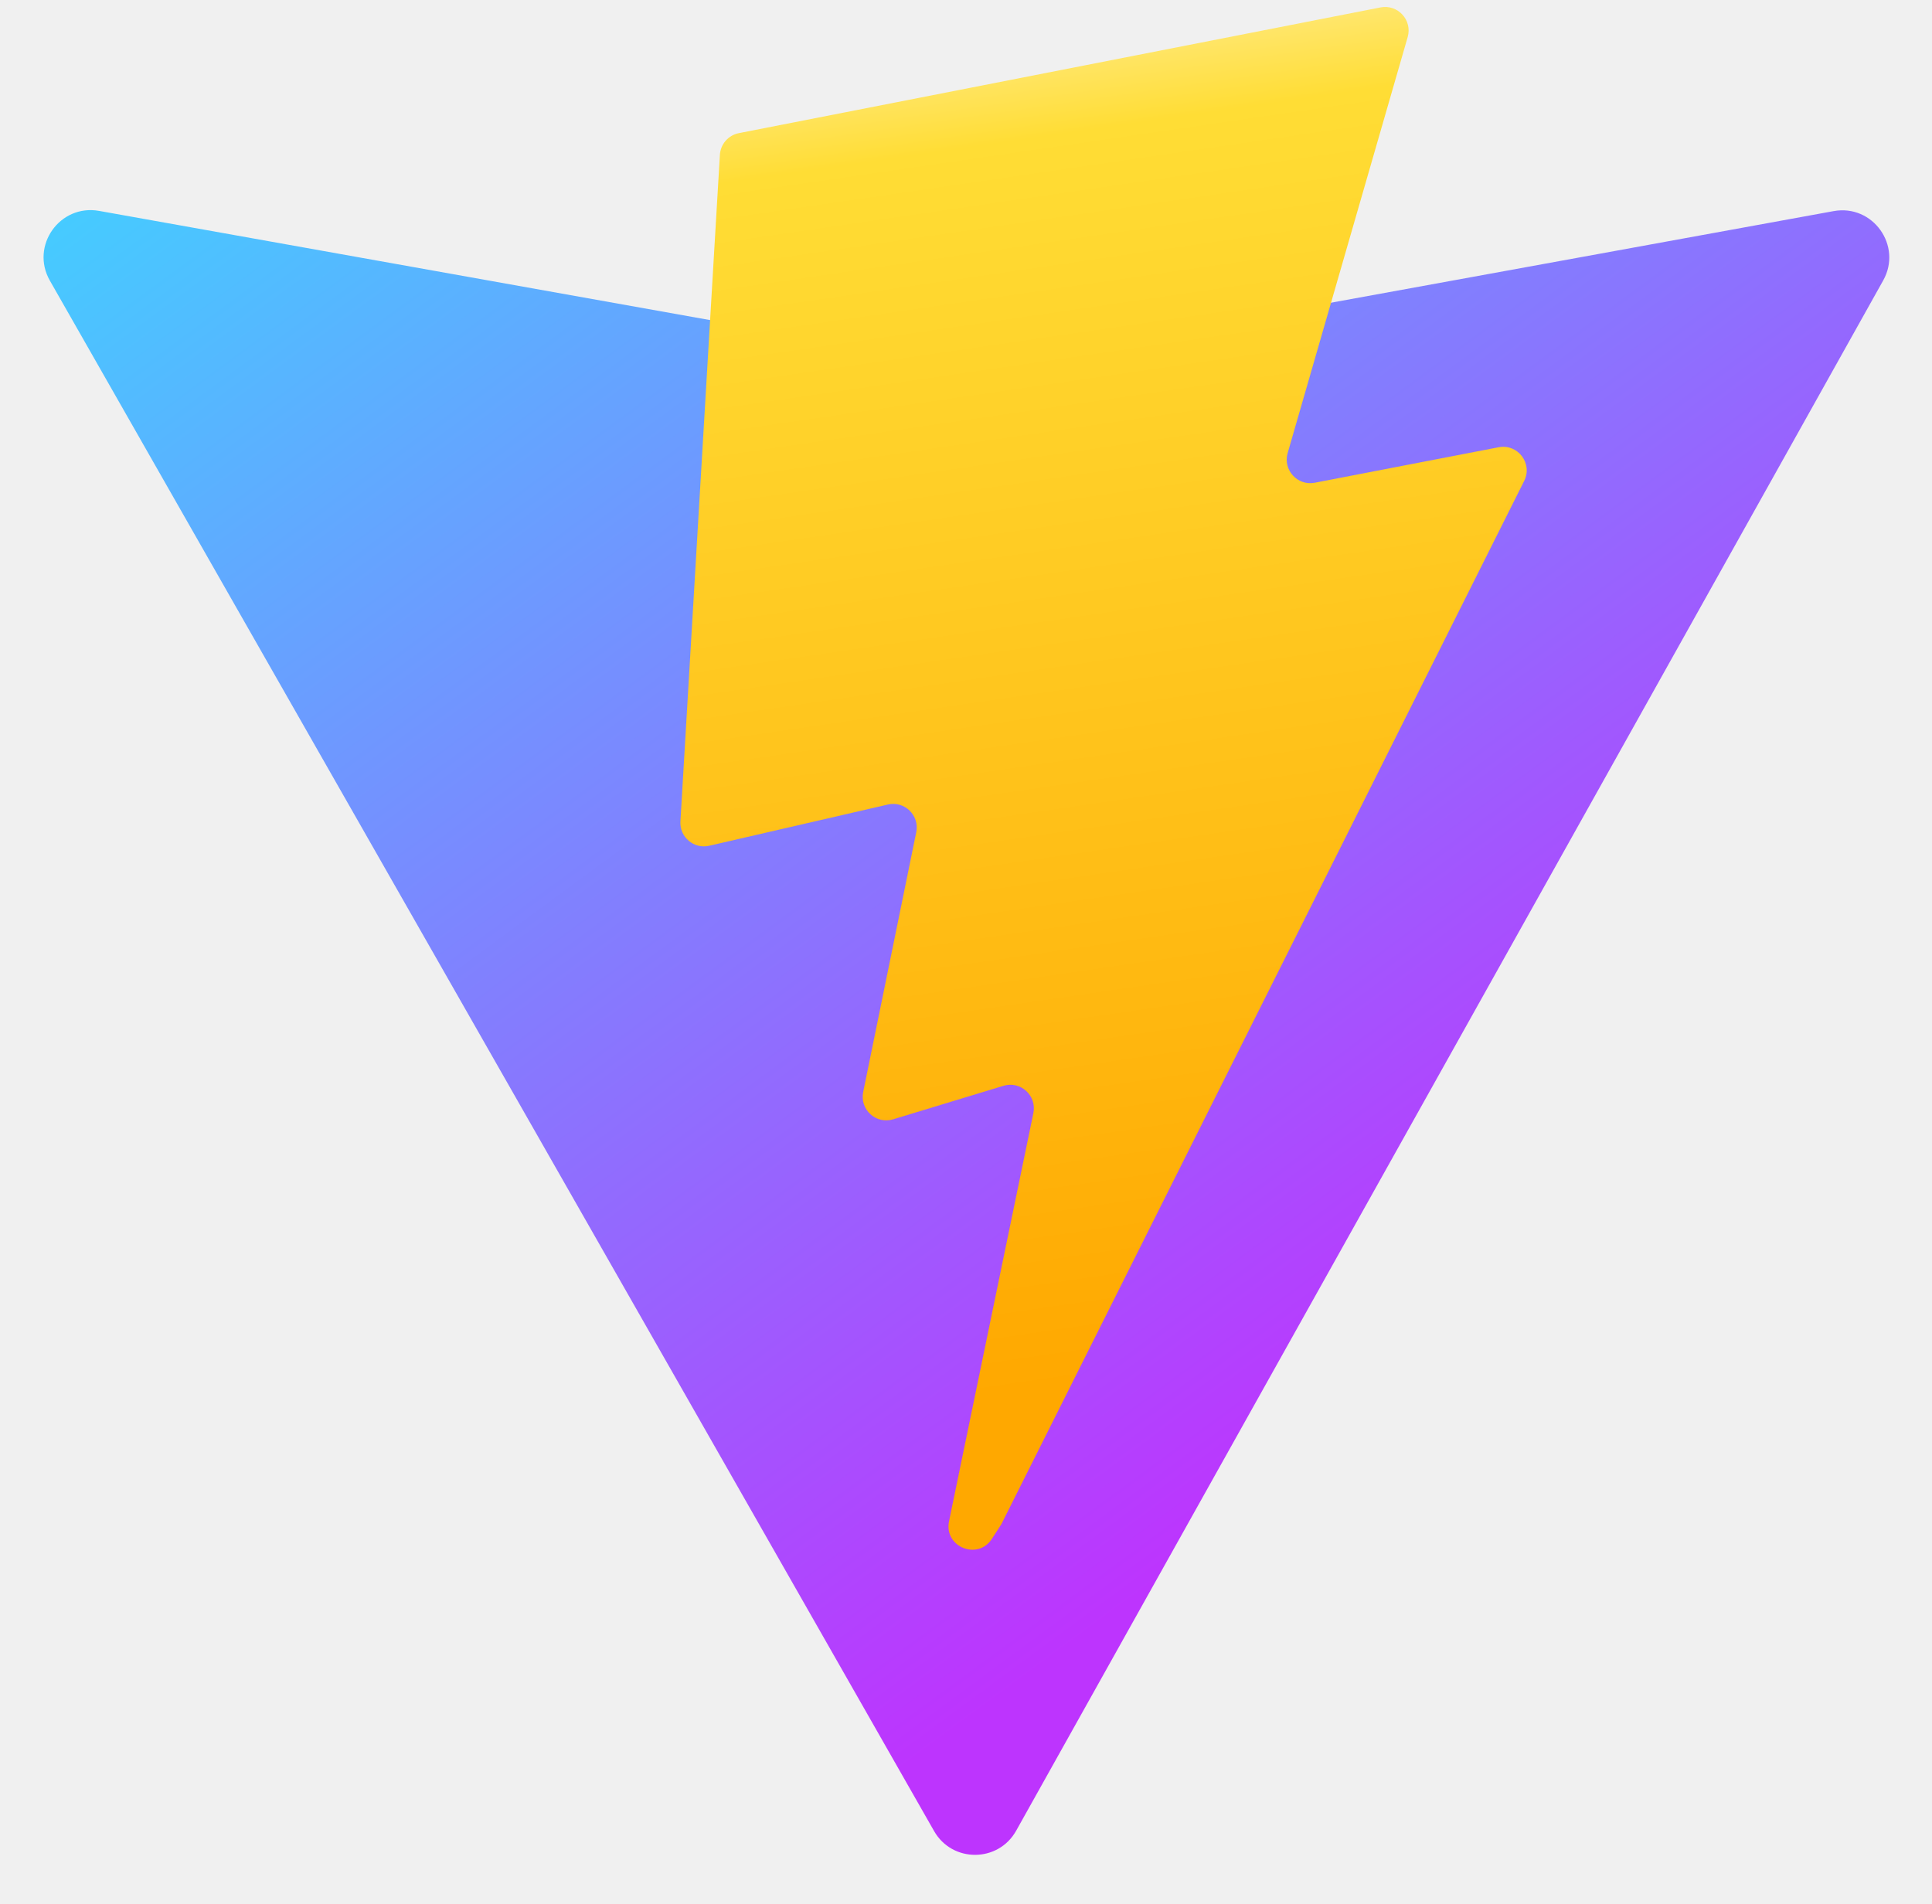
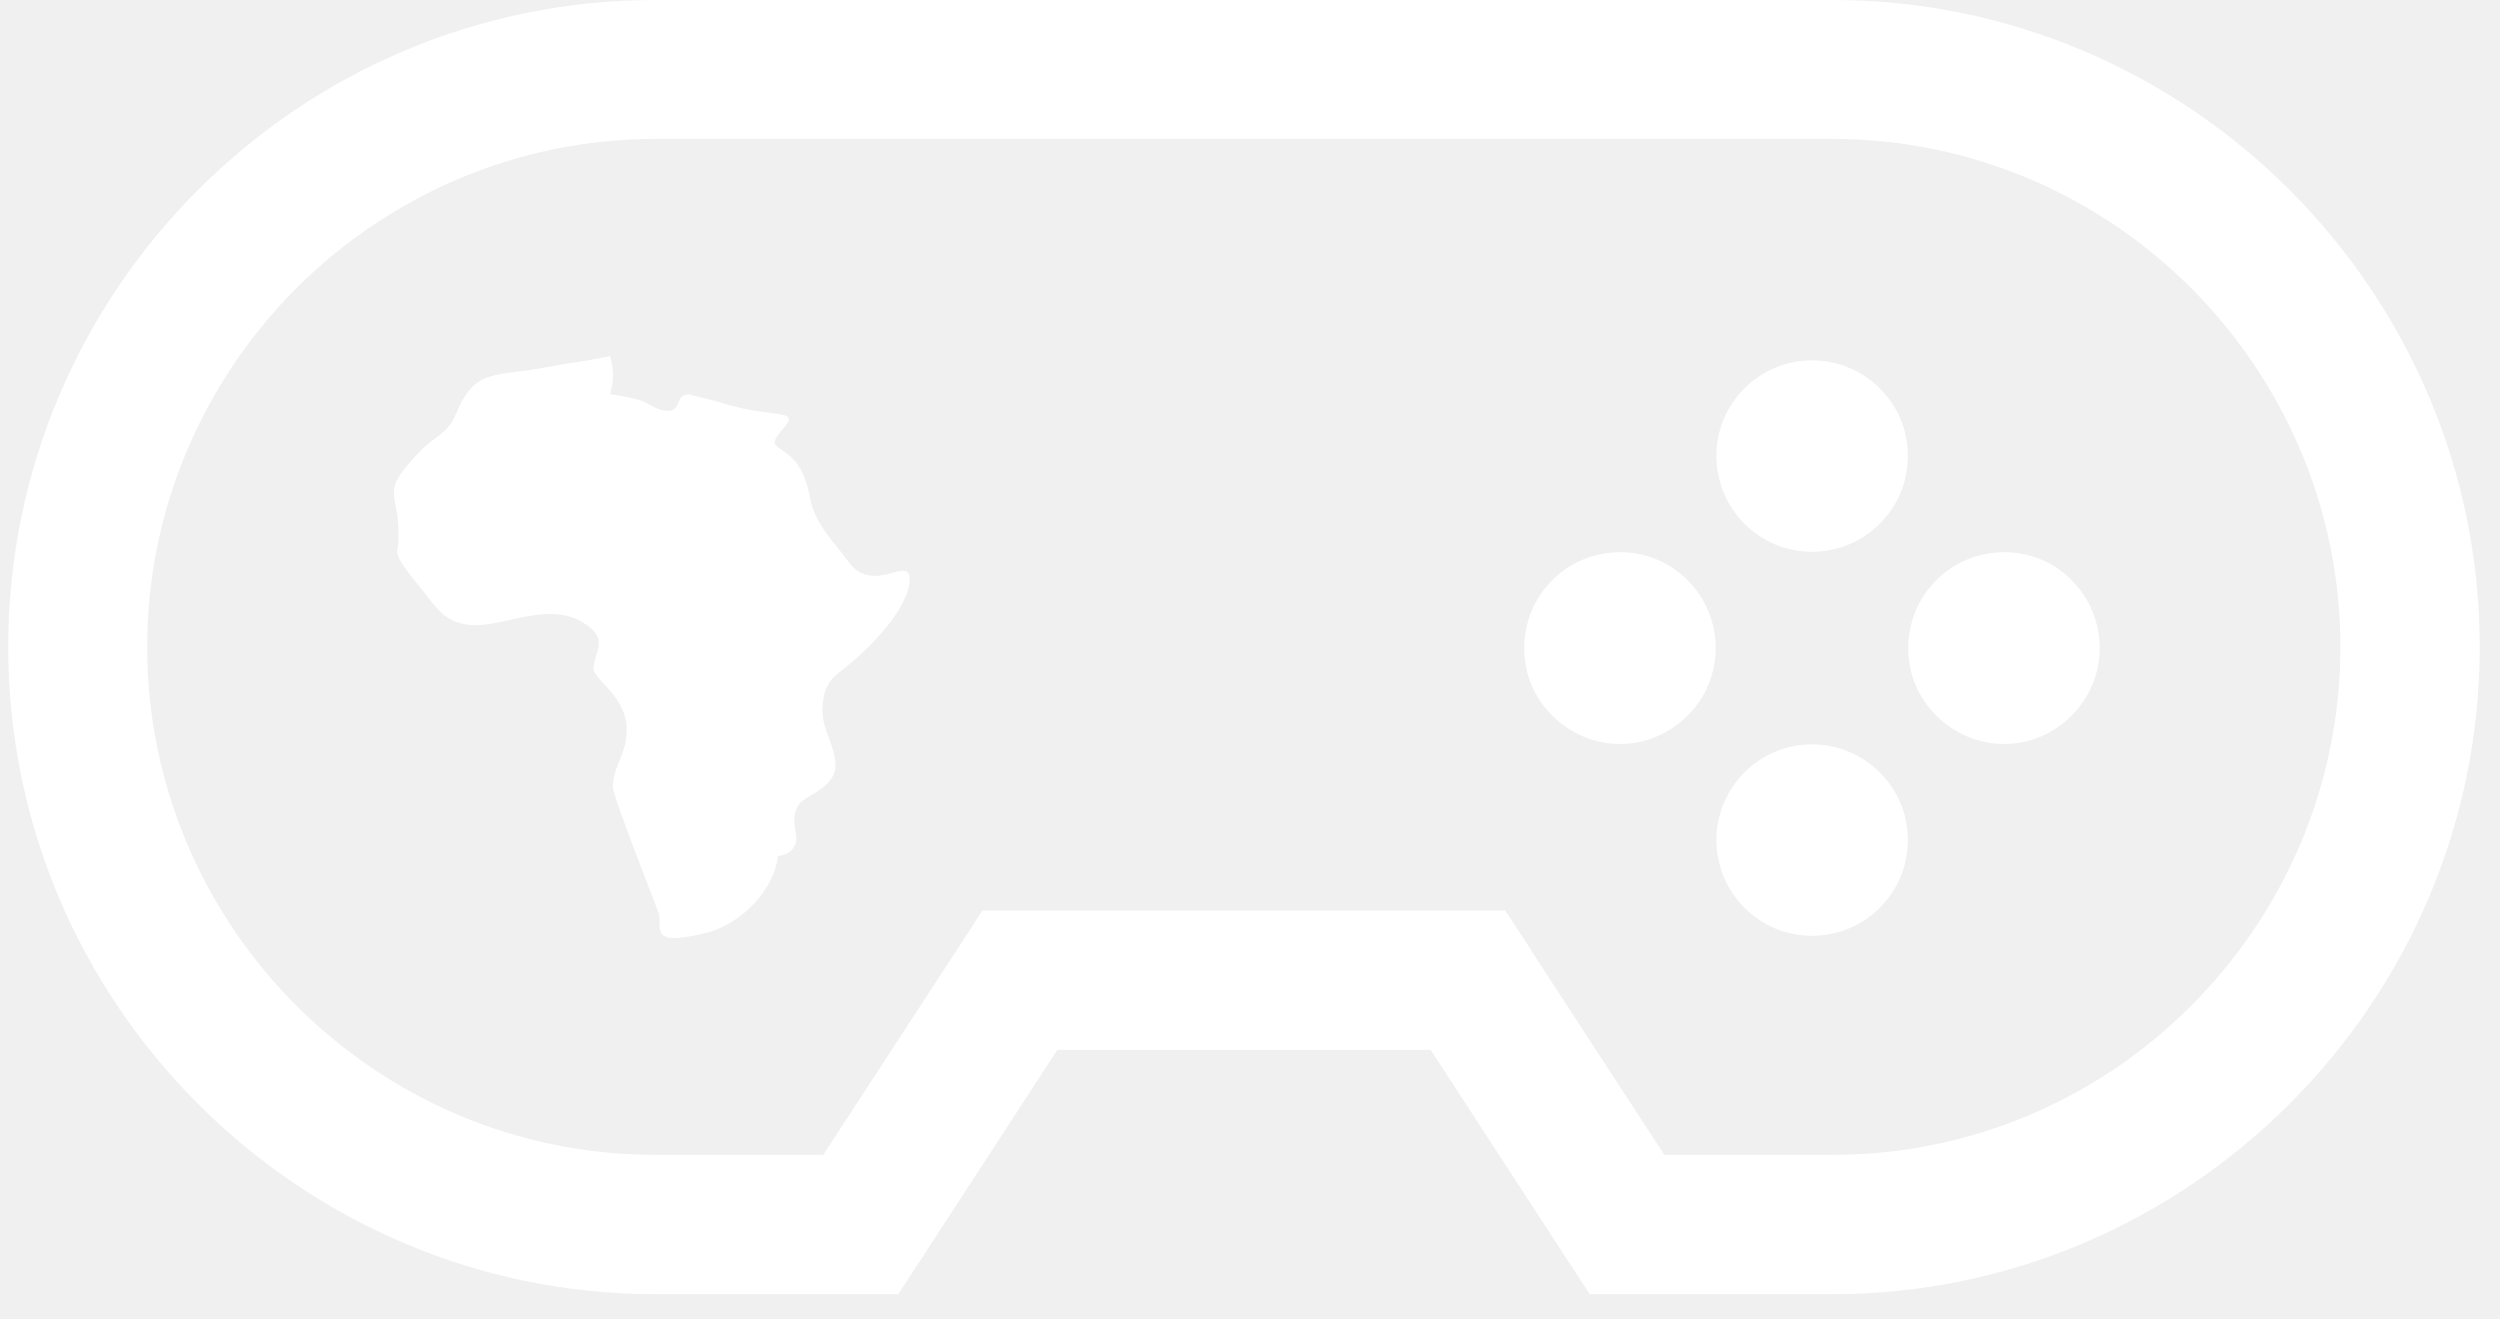
- <svg xmlns="http://www.w3.org/2000/svg" width="410" height="404" viewBox="0 0 410 404" fill="none">
-   <path d="M399.641 59.525L215.643 388.545C211.844 395.338 202.084 395.378 198.228 388.618L10.582 59.556C6.381 52.19 12.68 43.267 21.028 44.759L205.223 77.682C206.398 77.892 207.601 77.89 208.776 77.676L389.119 44.806C397.439 43.289 403.768 52.143 399.641 59.525Z" fill="url(#paint0_linear)" />
-   <path d="M292.965 1.574L156.801 28.255C154.563 28.694 152.906 30.59 152.771 32.866L144.395 174.33C144.198 177.662 147.258 180.248 150.51 179.498L188.42 170.749C191.967 169.931 195.172 173.055 194.443 176.622L183.18 231.775C182.422 235.487 185.907 238.661 189.532 237.56L212.947 230.446C216.577 229.344 220.065 232.527 219.297 236.242L201.398 322.875C200.278 328.294 207.486 331.249 210.492 326.603L212.5 323.5L323.454 102.072C325.312 98.365 322.108 94.137 318.036 94.923L279.014 102.454C275.347 103.161 272.227 99.746 273.262 96.158L298.731 7.867C299.767 4.273 296.636 0.855 292.965 1.574Z" fill="url(#paint1_linear)" />
-   <defs>
-     <linearGradient id="paint0_linear" x1="6" y1="33" x2="235" y2="344" gradientUnits="userSpaceOnUse">
-       <stop stop-color="#41D1FF" />
-       <stop offset="1" stop-color="#BD34FE" />
-     </linearGradient>
-     <linearGradient id="paint1_linear" x1="194.651" y1="8.818" x2="236.076" y2="292.989" gradientUnits="userSpaceOnUse">
-       <stop stop-color="#FFEA83" />
-       <stop offset="0.083" stop-color="#FFDD35" />
-       <stop offset="1" stop-color="#FFA800" />
-     </linearGradient>
-   </defs>
+ <svg xmlns="http://www.w3.org/2000/svg" width="55" height="29" viewBox="0 0 55 29" fill="none">
+   <path d="M14.413 0H40.314C44.23 0 47.79 1.598 50.369 4.177C52.948 6.755 54.554 10.316 54.554 14.232C54.554 18.148 52.948 21.708 50.369 24.287C47.79 26.865 44.23 28.472 40.314 28.472H35.79H34.974L34.514 27.768L31.475 23.097H23.261L20.222 27.768L19.761 28.472H18.936H14.413C10.497 28.472 6.937 26.865 4.358 24.287C1.779 21.708 0.181 18.148 0.181 14.232C0.181 10.316 1.779 6.755 4.358 4.177C6.937 1.598 10.497 0 14.413 0ZM40.314 3.056H14.413C11.348 3.056 8.552 4.315 6.52 6.339C4.497 8.37 3.238 11.166 3.238 14.232C3.238 17.305 4.497 20.101 6.52 22.124C8.552 24.156 11.348 25.407 14.413 25.407H18.112L20.743 21.369L21.159 20.735L21.611 20.032H22.436H23.2H31.536H32.3H33.116L33.576 20.735L33.984 21.369L36.615 25.407H40.314C43.388 25.407 46.184 24.156 48.207 22.124C50.23 20.101 51.489 17.305 51.489 14.232C51.489 11.166 50.23 8.37 48.207 6.339C46.184 4.315 43.388 3.056 40.314 3.056Z" fill="white" />
+   <path fill-rule="evenodd" clip-rule="evenodd" d="M10.462 13.754C11.156 13.754 12.085 13.242 12.823 13.693C13.44 14.075 13.058 14.327 13.058 14.718C13.058 14.944 13.787 15.326 13.787 16.046C13.787 16.628 13.483 16.837 13.483 17.323C13.483 17.522 14.482 20.041 14.499 20.11C14.552 20.475 14.317 20.813 15.489 20.535C16.358 20.336 17.052 19.511 17.113 18.834C17.295 18.816 17.417 18.738 17.486 18.599C17.608 18.356 17.33 18.043 17.59 17.679C17.721 17.505 18.381 17.323 18.381 16.837C18.381 16.411 18.068 16.029 18.094 15.577C18.129 14.996 18.311 14.918 18.693 14.605C19.093 14.284 20.013 13.389 20.013 12.729C20.013 12.382 19.596 12.669 19.284 12.669C18.823 12.669 18.728 12.425 18.52 12.165C18.216 11.792 17.903 11.427 17.816 10.932C17.573 9.577 16.67 10.064 17.217 9.447C17.66 8.952 16.991 9.239 15.802 8.839L15.142 8.674C14.855 8.692 14.994 9.039 14.69 9.039C14.465 9.039 14.326 8.9 14.126 8.822C13.961 8.761 13.605 8.692 13.423 8.674C13.509 8.292 13.509 8.214 13.423 7.832C13.006 7.928 12.502 7.988 12.085 8.067C10.861 8.31 10.453 8.067 10.019 9.135C9.854 9.534 9.559 9.595 9.237 9.933C8.274 10.932 8.838 10.776 8.76 11.939C8.743 12.217 8.708 12.069 8.769 12.252C8.847 12.469 9.264 12.938 9.428 13.155C9.663 13.476 9.923 13.754 10.462 13.754Z" fill="white" />
+   <path d="M39.863 7.928C40.444 7.928 40.974 8.162 41.356 8.544C41.738 8.926 41.973 9.447 41.973 10.029C41.973 10.611 41.738 11.14 41.356 11.522C40.974 11.904 40.444 12.139 39.863 12.139C39.281 12.139 38.76 11.904 38.378 11.522C37.996 11.14 37.761 10.611 37.761 10.029C37.761 9.447 37.996 8.926 38.378 8.544C38.76 8.162 39.281 7.928 39.863 7.928Z" fill="white" />
+   <path d="M39.863 16.376C40.444 16.376 40.974 16.611 41.356 16.993C41.738 17.375 41.973 17.904 41.973 18.477C41.973 19.059 41.738 19.589 41.356 19.971C40.974 20.353 40.444 20.587 39.863 20.587C39.281 20.587 38.76 20.353 38.378 19.971C37.996 19.589 37.761 19.059 37.761 18.477C37.761 17.904 37.996 17.375 38.378 16.993C38.76 16.611 39.281 16.376 39.863 16.376Z" fill="white" />
+   <path d="M46.193 14.258C46.193 14.839 45.958 15.36 45.576 15.742C45.203 16.124 44.673 16.367 44.091 16.367C43.51 16.367 42.98 16.124 42.598 15.742C42.216 15.369 41.981 14.839 41.981 14.258C41.981 13.676 42.216 13.146 42.598 12.764C42.98 12.382 43.51 12.148 44.091 12.148C44.673 12.148 45.203 12.382 45.576 12.764C45.958 13.146 46.193 13.676 46.193 14.258Z" fill="white" />
+   <path d="M37.744 14.258C37.744 14.839 37.51 15.369 37.127 15.742C36.745 16.124 36.224 16.367 35.643 16.367C35.061 16.367 34.531 16.124 34.149 15.742C33.767 15.369 33.533 14.839 33.533 14.258C33.533 13.676 33.767 13.146 34.149 12.764C34.531 12.382 35.061 12.148 35.643 12.148C36.224 12.148 36.745 12.382 37.127 12.764C37.51 13.146 37.744 13.676 37.744 14.258Z" fill="white" />
</svg>
